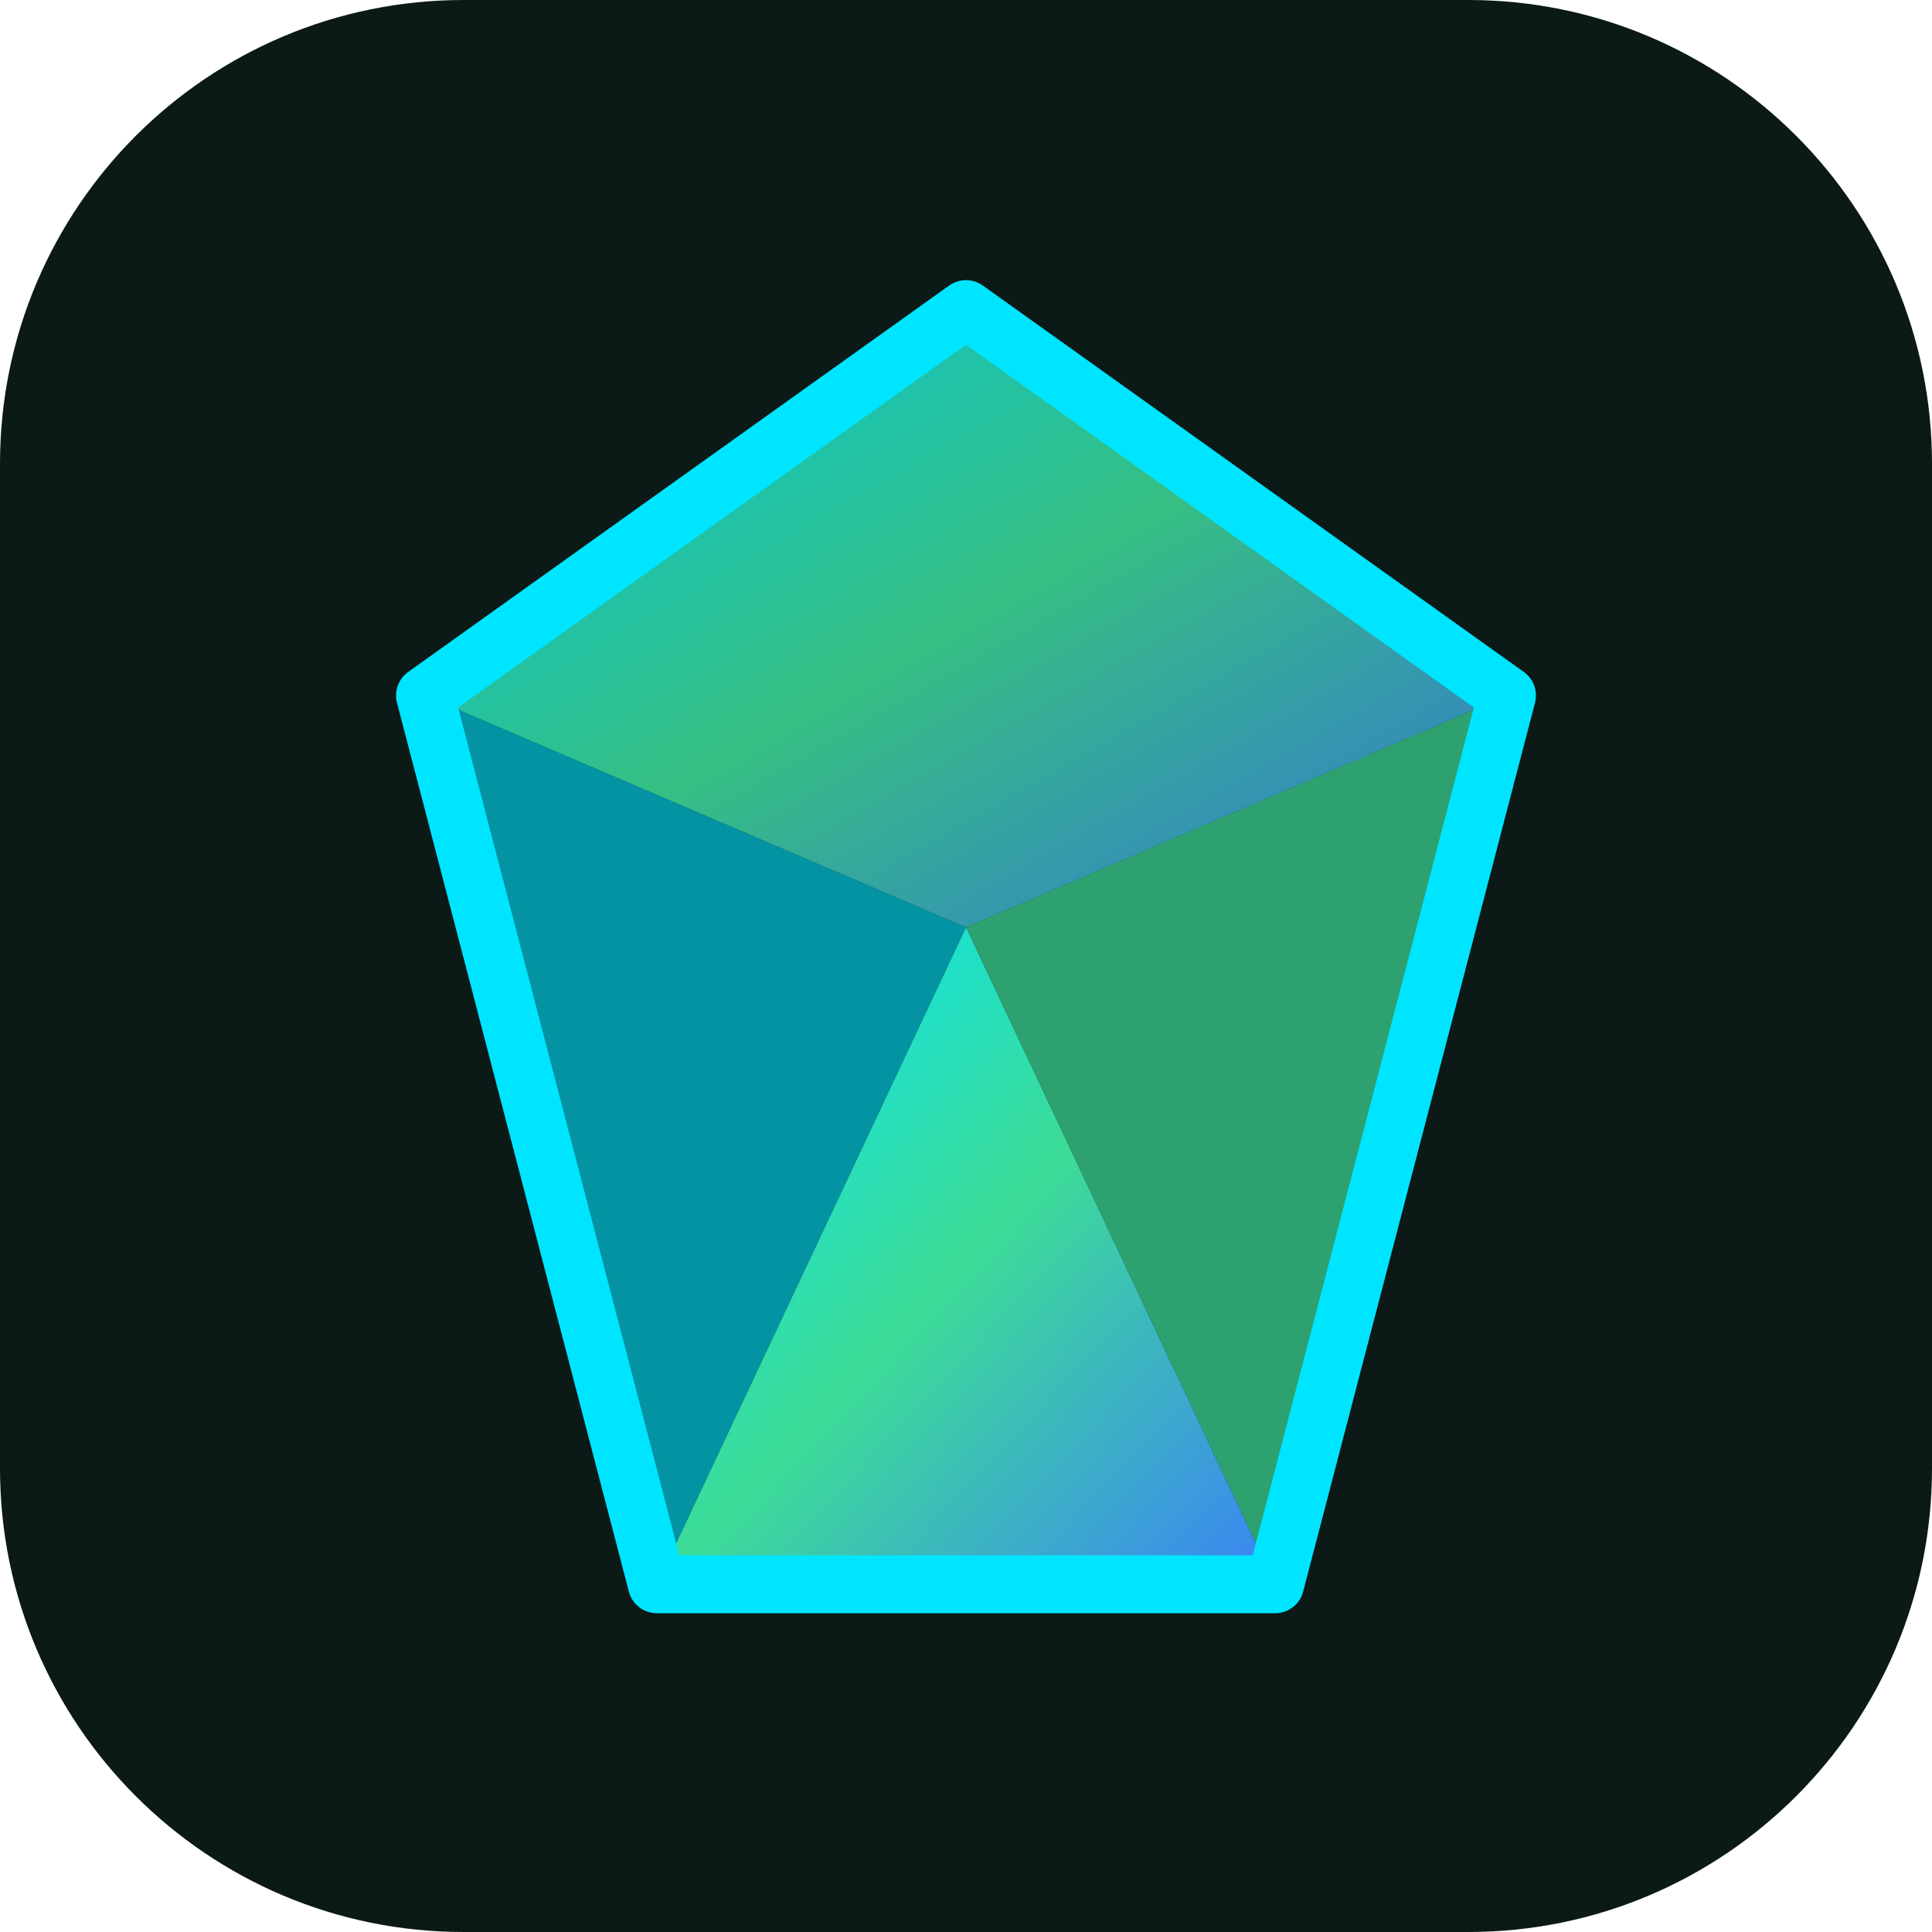
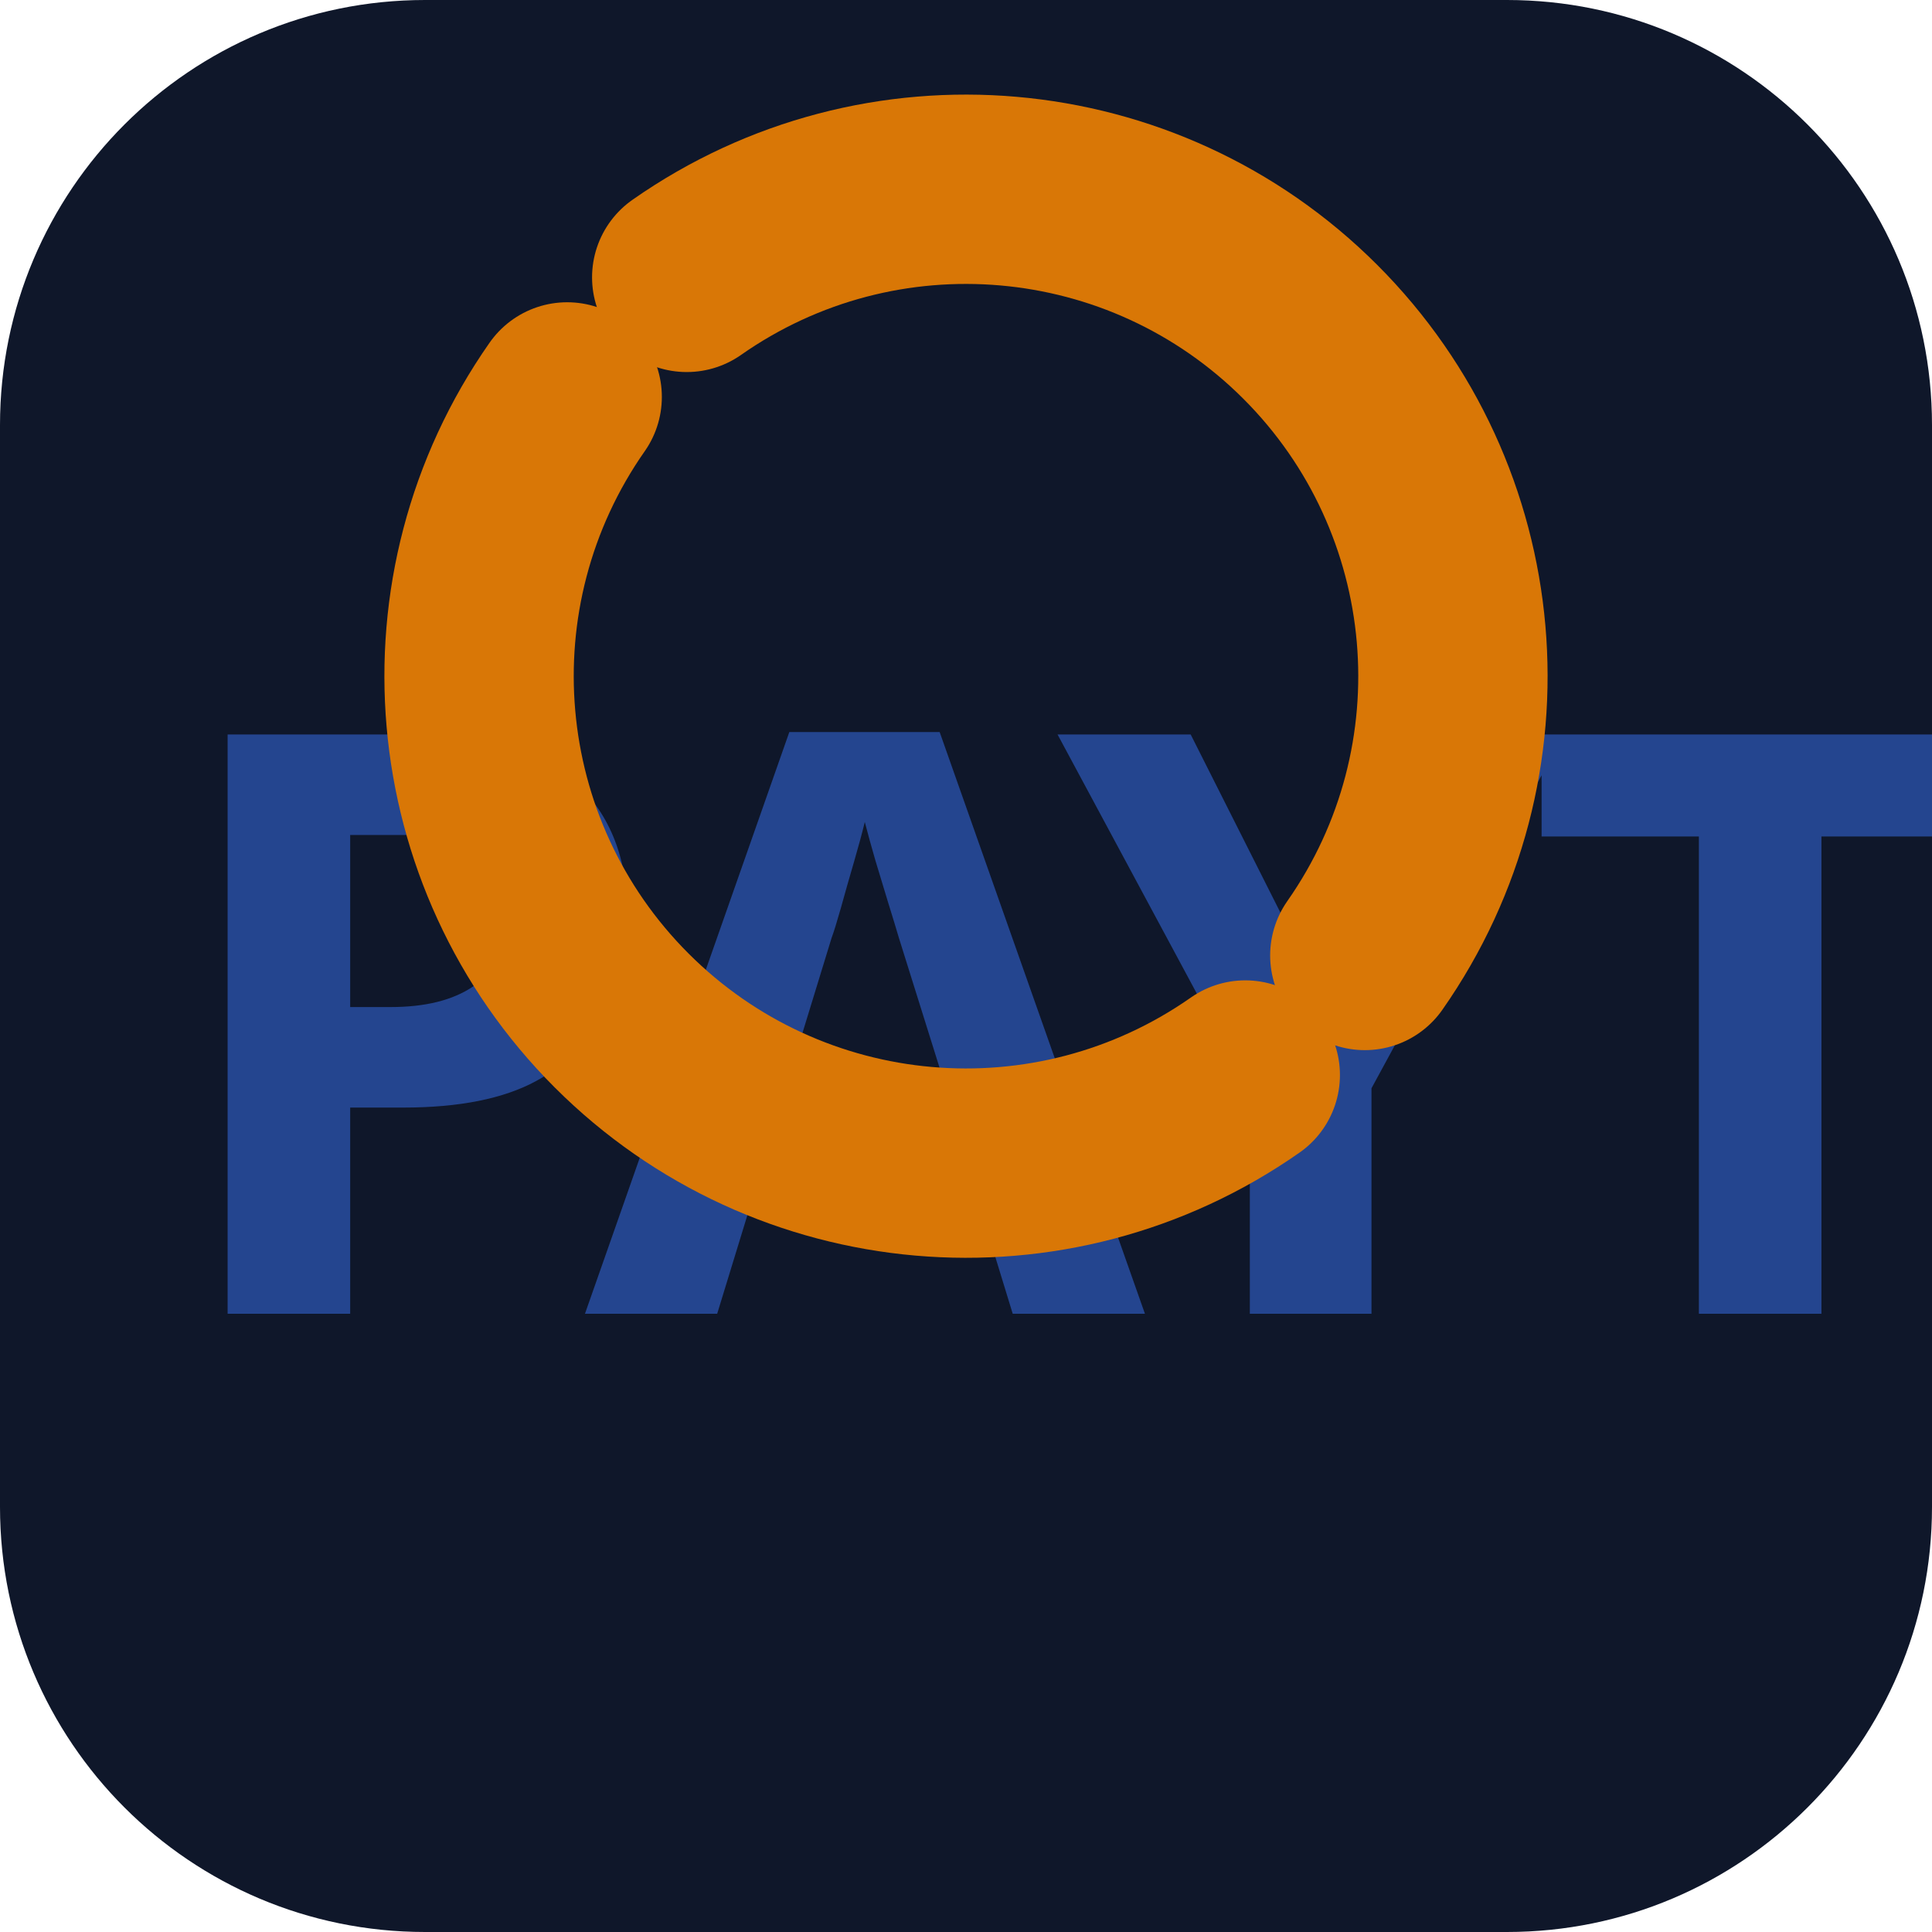
- <svg xmlns="http://www.w3.org/2000/svg" viewBox="0 0 100 100">
-   <rect width="100" height="100" rx="24" fill="#0b1917" />
-   <defs>
-     <linearGradient id="gemGrad" x1="0%" y1="0%" x2="100%" y2="100%">
-       <stop offset="0%" stop-color="#00e5ff" />
-       <stop offset="50%" stop-color="#3ddc97" />
-       <stop offset="100%" stop-color="#3b82f6" />
-     </linearGradient>
-   </defs>
-   <polygon points="50,16 78,36 50,48 22,36" fill="url(#gemGrad)" opacity="0.85" />
-   <polygon points="22,36 50,48 34,82" fill="#00e5ff" opacity="0.6" />
-   <polygon points="50,48 78,36 66,82" fill="#3ddc97" opacity="0.7" />
-   <polygon points="50,48 34,82 66,82" fill="url(#gemGrad)" />
-   <polygon points="50,16 78,36 66,82 34,82 22,36" fill="none" stroke="#00e5ff" stroke-width="3" stroke-linejoin="round" />
+ <svg xmlns="http://www.w3.org/2000/svg" viewBox="0 0 100 100" width="64" height="64">
+   <rect width="100" height="100" rx="22" fill="#0f172a" />
+   <text x="8" y="68" font-family="'Outfit', 'Arial Black', sans-serif" font-size="42" font-weight="900" fill="#24458f" letter-spacing="-2">PAYTT</text>
+   <path d="M 70.65 79.49 A 36 36 0 0 1 20.51 29.35" fill="none" stroke="#d97706" stroke-width="14" stroke-linecap="round" transform="translate(15,0) scale(0.7)" />
+   <path d="M 29.35 20.51 A 36 36 0 0 1 79.49 70.65" fill="none" stroke="#d97706" stroke-width="14" stroke-linecap="round" transform="translate(15,0) scale(0.7)" />
</svg>
